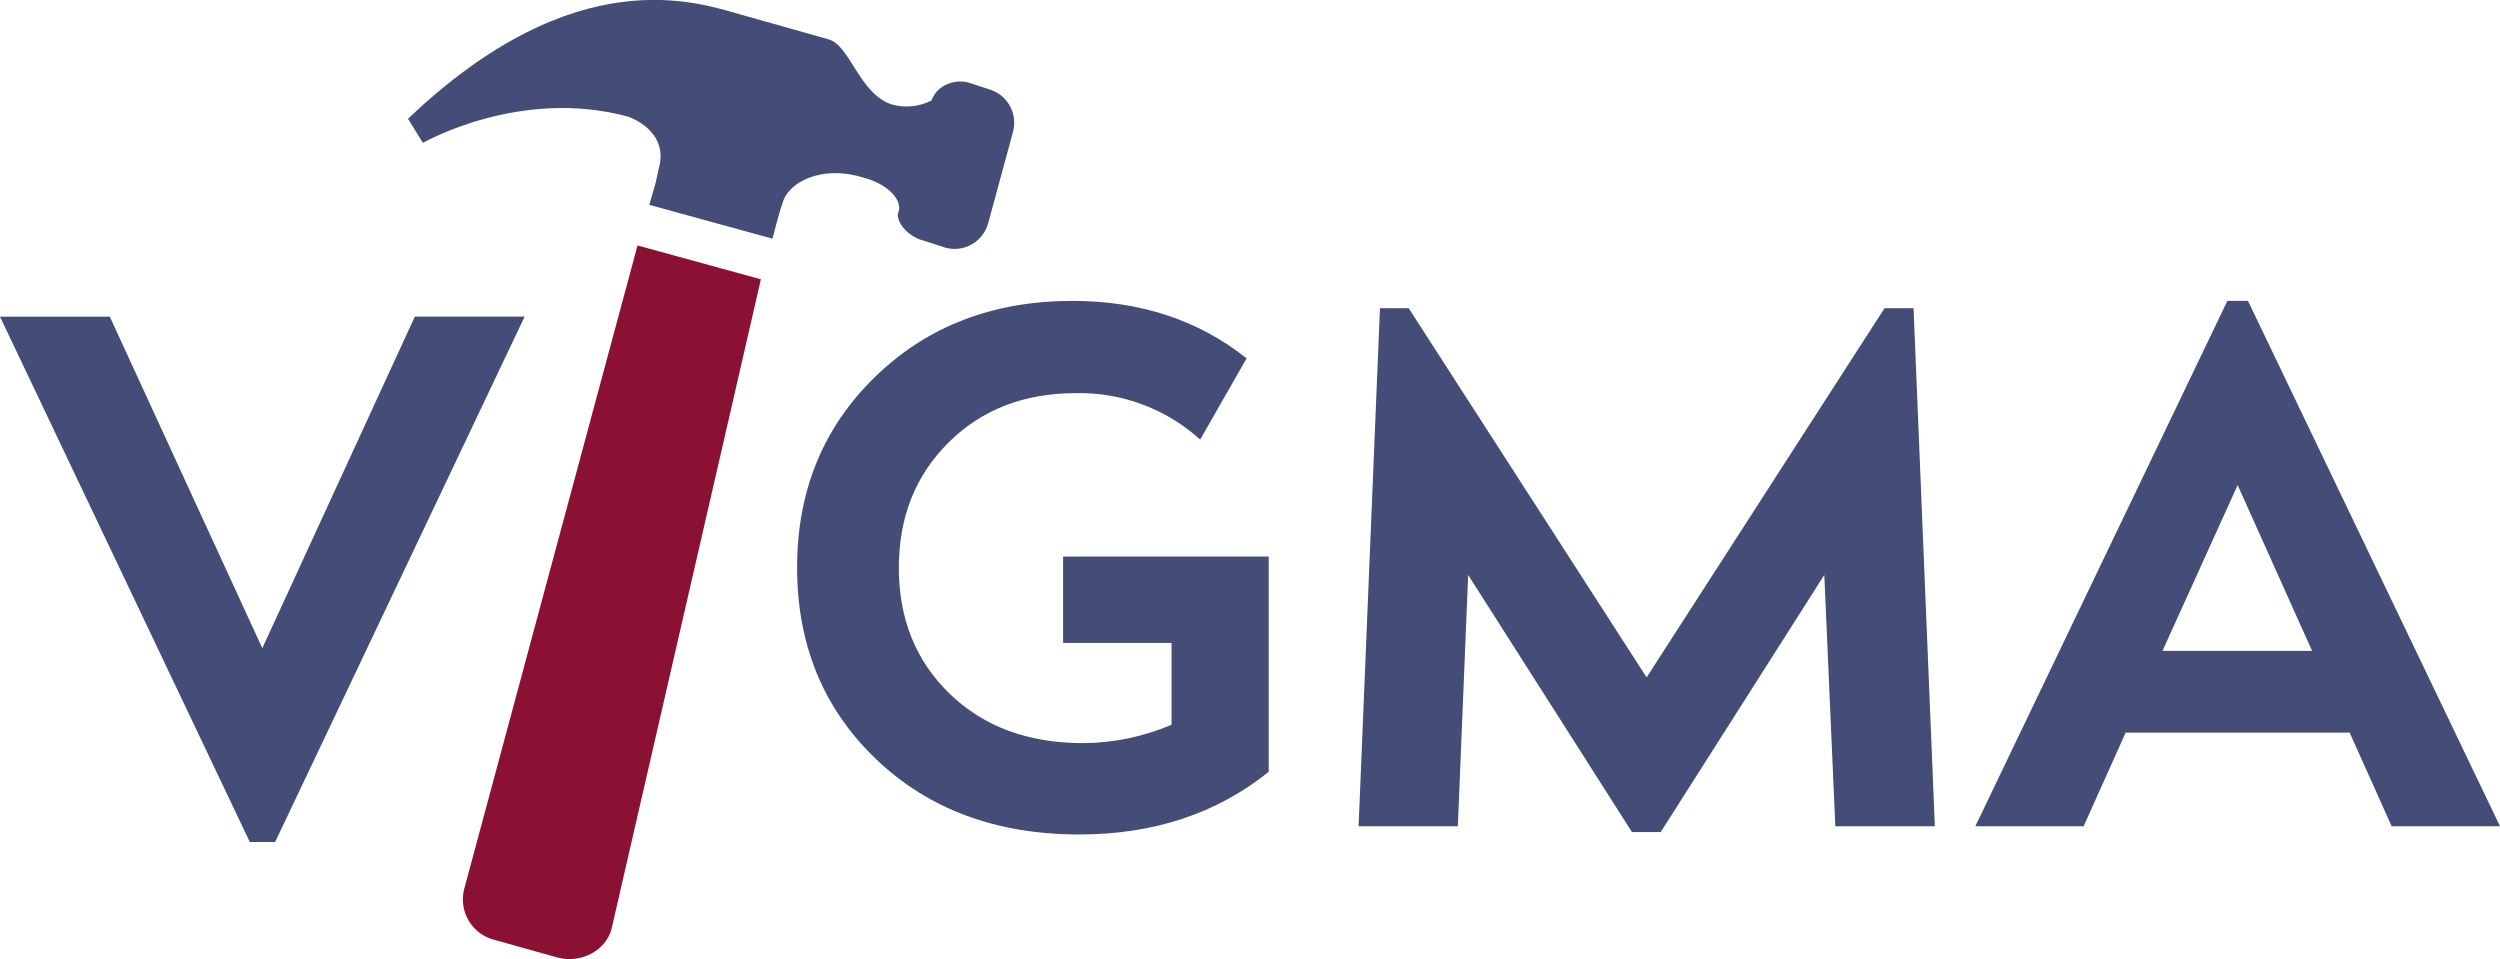
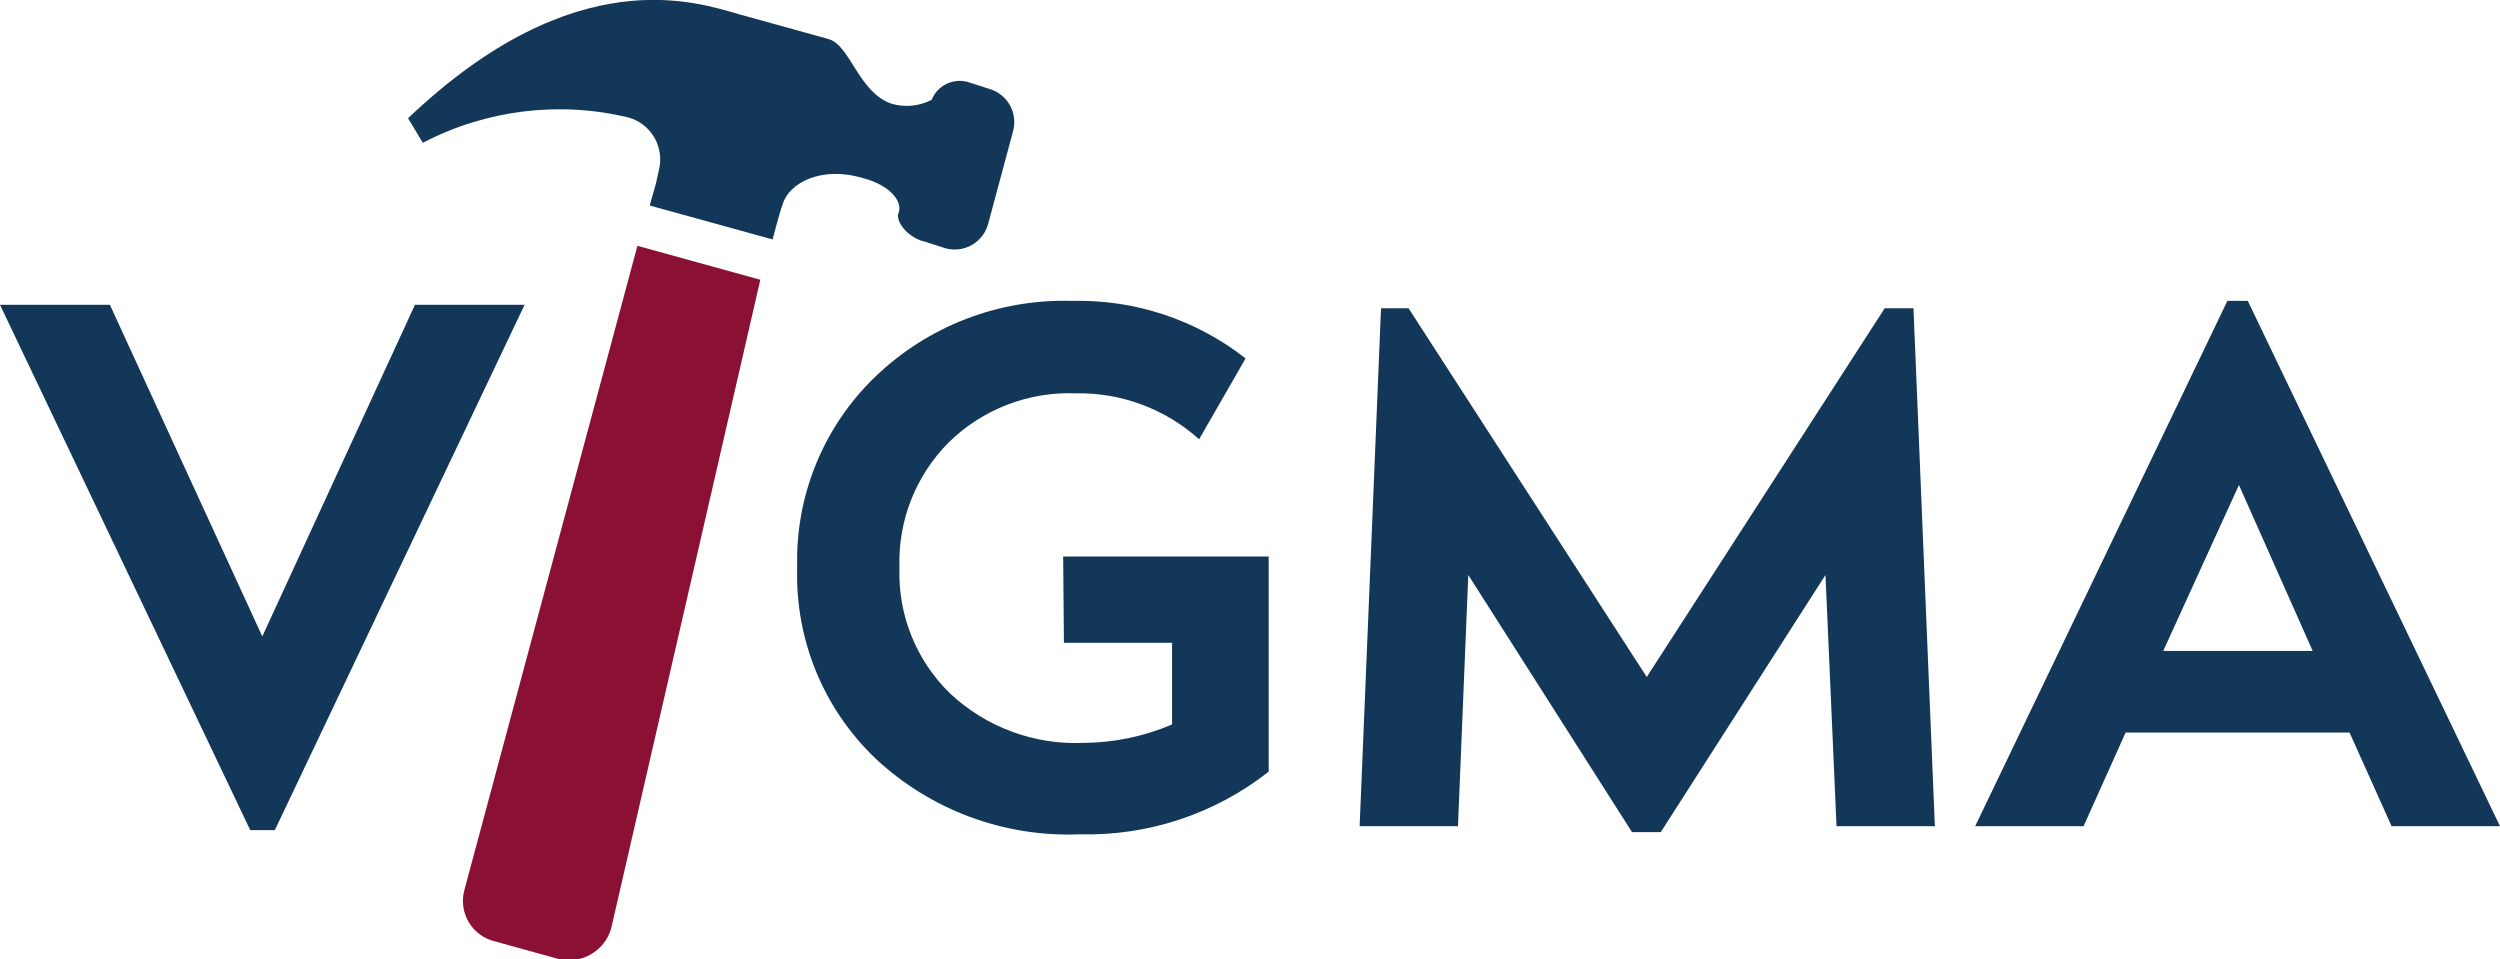
- <svg xmlns="http://www.w3.org/2000/svg" viewBox="0 0 430.81 165.24">
+ <svg xmlns="http://www.w3.org/2000/svg" viewBox="0 0 101.7 39.01">
  <defs>
-     <style>.a{fill:#444c78;}.b{fill:#8a1133;}</style>
+     <style>.a{fill:#133758;}.b{fill:#8a1133;}</style>
  </defs>
-   <path class="a" d="M183.2,95.91h35.43V133q-13.45,10.8-32.63,10.8-21.47,0-35.05-13T137.36,97.81q0-19.82,13.46-32.89t34-13.07q17.53,0,30,9.9l-8,14a30.93,30.93,0,0,0-21.46-8q-13.34,0-21.9,8.5t-8.57,21.59q0,13.22,8.76,21.71t23,8.51a39.47,39.47,0,0,0,15.24-3.17v-14.1H183.2Z" />
-   <path class="a" d="M333.42,142.38H316.27l-1.9-43.3-28.19,44.31h-4.95L253,99.08l-1.78,43.3H234.12l3.68-89.27h4.95l41,63.62,41-63.62h5Z" />
-   <path class="a" d="M412.14,142.38l-7.24-16.13H366.3l-7.24,16.13H340.4l43.43-90.53h3.55l43.43,90.53Zm-39.49-30.22h25.78L385.6,83.59Z" />
-   <path class="a" d="M174.55,22.77l-4.28,15.76a6,6,0,0,1-7.4,4.14l-3.56-1.16c-2.49-.55-4.78-2.9-4.58-4.71,1-2-1.38-5.06-6.18-6.26-7-2.13-12.85.89-13.72,4.54-.51,1.25-1.71,6.05-1.71,6.05L111.89,35.3l1-3.46s.24-.86.63-2.78c1.87-6.63-5.26-8.95-5.26-8.95C89.59,15,72.88,24.62,72.88,24.62l-2.57-4.15c29-27.63,50-20,57.2-18l15.28,4.31C146.54,7.88,148,16.06,153.65,18a9.42,9.42,0,0,0,6.89-.7c.92-2.7,4.18-3.8,6.59-3l3.28,1.08A6,6,0,0,1,174.55,22.77Z" />
-   <path class="b" d="M109.86,42.3l21.26,5.83L105.4,160c-.93,3.77-5.26,6.1-9.34,5L85.36,162A7.18,7.18,0,0,1,80,153.16Z" />
-   <path class="a" d="M71.49,54.56H90.41l-43,90.54H43.05L0,54.57H18.92L45.2,111.7Z" />
+   <path class="a" d="M43.25,22.64h8.36v8.75a11.93,11.93,0,0,1-7.7,2.55,11.47,11.47,0,0,1-8.28-3.07,10.3,10.3,0,0,1-3.2-7.78,10.37,10.37,0,0,1,3.17-7.76,11.07,11.07,0,0,1,8-3.09,11,11,0,0,1,7.07,2.34l-1.89,3.29A7.3,7.3,0,0,0,43.76,16a7,7,0,0,0-5.17,2,6.89,6.89,0,0,0-2,5.1,6.8,6.8,0,0,0,2.07,5.12,7.46,7.46,0,0,0,5.43,2,9.25,9.25,0,0,0,3.59-.75V26.15h-4.4Z" />
+   <path class="a" d="M78.71,33.61h-4l-.45-10.22L67.56,33.85H66.39L59.73,23.39l-.42,10.22h-4l.87-21.07H57.3l9.69,15,9.68-15h1.17Z" />
+   <path class="a" d="M97.29,33.61,95.58,29.8H86.47l-1.71,3.81H80.35L90.61,12.24h.83L101.7,33.61ZM88,26.48h6.08l-3-6.75Z" />
+   <path class="a" d="M41.2,5.38l-1,3.72a1.41,1.41,0,0,1-1.74,1l-.84-.27c-.59-.13-1.13-.69-1.09-1.11.25-.49-.32-1.2-1.45-1.48-1.66-.5-3,.21-3.24,1.07-.12.3-.41,1.43-.41,1.43l-5-1.38.23-.81s.06-.21.15-.66a1.77,1.77,0,0,0-1.24-2.11A12,12,0,0,0,17.2,5.81l-.6-1C23.43-1.69,28.4.11,30.1.59l3.61,1c.88.25,1.22,2.18,2.56,2.63a2.2,2.2,0,0,0,1.63-.16,1.23,1.23,0,0,1,1.55-.7l.78.25A1.41,1.41,0,0,1,41.2,5.38Z" />
+   <path class="b" d="M25.93,10l5,1.38-6.07,26.4A1.79,1.79,0,0,1,22.68,39l-2.53-.7a1.69,1.69,0,0,1-1.26-2.09Z" />
+   <path class="a" d="M16.88,12.4h4.46L11.18,33.77h-1L0,12.4H4.47l6.2,13.49Z" />
</svg>
